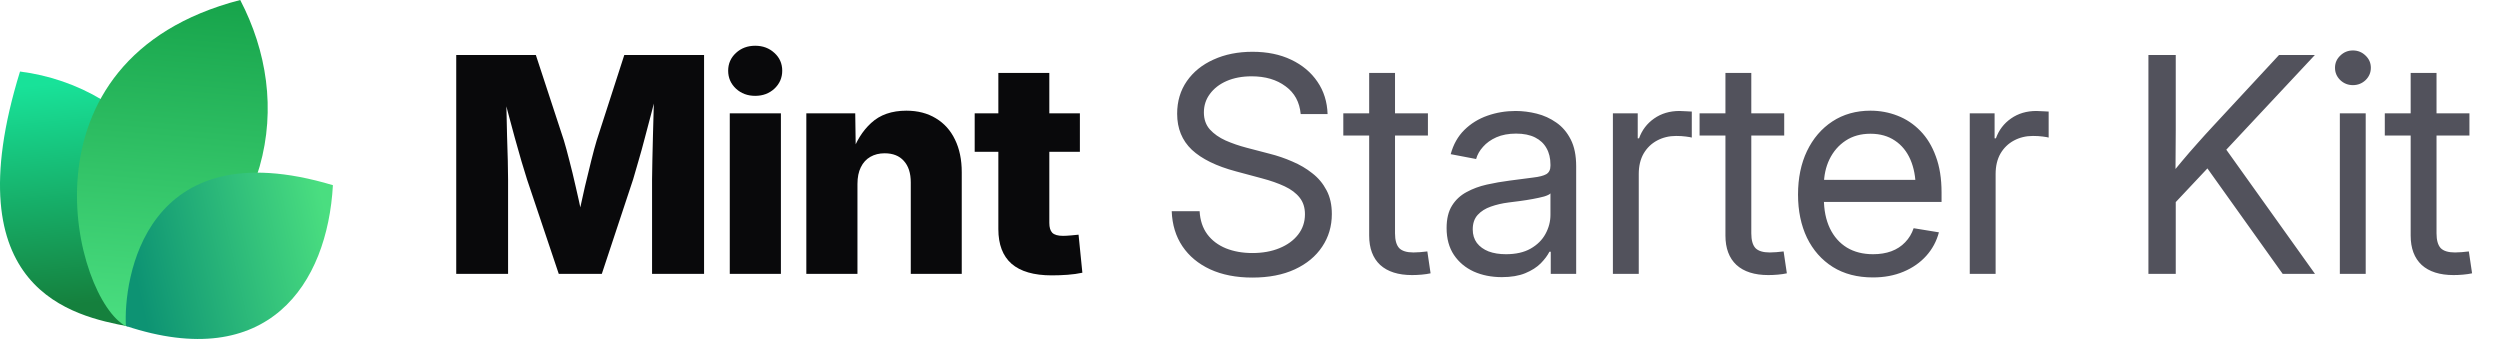
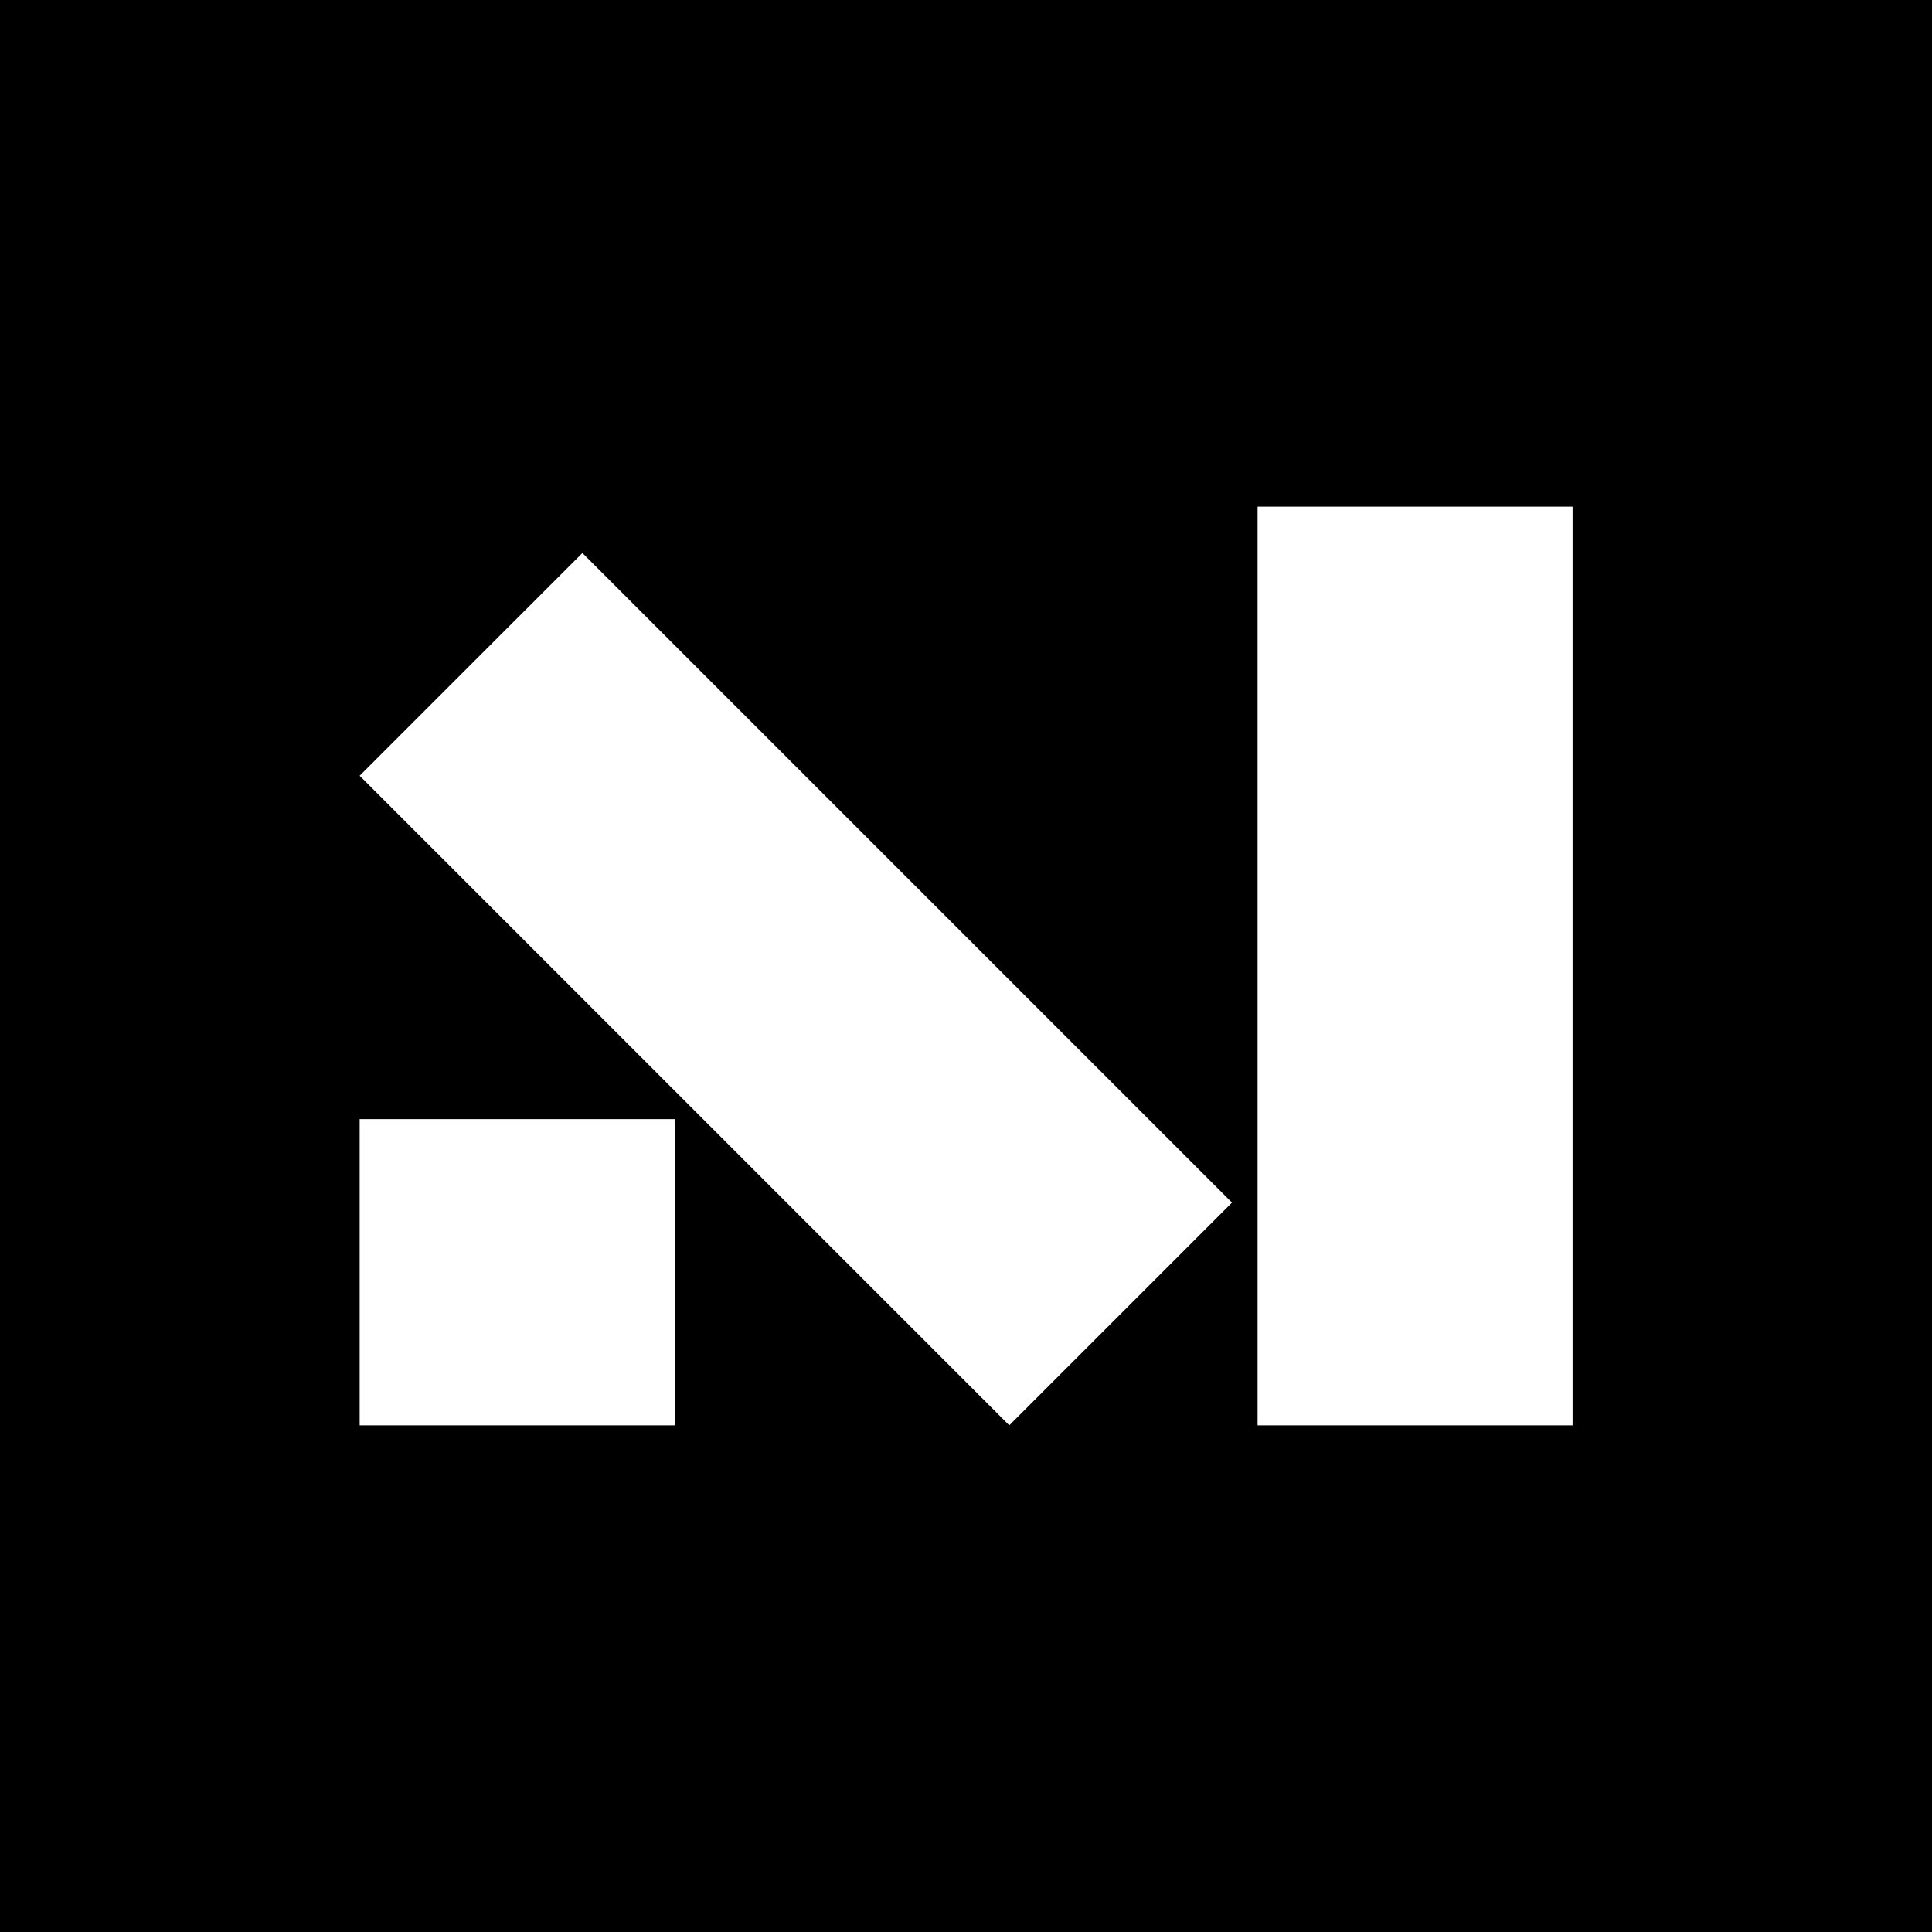
- <svg xmlns="http://www.w3.org/2000/svg" width="177" height="24" viewBox="0 0 177 24" fill="none">
-   <path d="M9.061 23.108C5.268 22.377 -3.391 20.627 1.417 5.064C9.634 6.099 16.973 14.064 9.061 23.108Z" fill="url(#paint0_linear_17557_2020)" />
-   <path d="M8.919 23.094C5.276 21.222 0.784 4.209 17.007 0C20.757 7.193 19.621 16.545 8.919 23.094Z" fill="url(#paint1_linear_17557_2020)" />
-   <path d="M8.914 23.079C8.735 19.882 10.159 9.085 23.57 13.111C23.181 20.123 18.984 26.418 8.914 23.079Z" fill="url(#paint2_linear_17557_2020)" />
-   <path d="M32.301 19.392V3.894H37.938L39.925 9.948C40.036 10.315 40.164 10.787 40.31 11.362C40.462 11.938 40.611 12.552 40.757 13.204C40.91 13.855 41.048 14.483 41.173 15.086C41.305 15.682 41.412 16.192 41.495 16.615H40.695C40.771 16.192 40.871 15.682 40.996 15.086C41.128 14.49 41.267 13.866 41.412 13.214C41.565 12.562 41.714 11.948 41.86 11.373C42.005 10.79 42.133 10.315 42.244 9.948L44.2 3.894H49.848V19.392H46.166V12.704C46.166 12.357 46.173 11.917 46.187 11.383C46.2 10.849 46.214 10.27 46.228 9.646C46.249 9.022 46.266 8.391 46.28 7.753C46.301 7.115 46.311 6.519 46.311 5.964H46.623C46.485 6.561 46.332 7.181 46.166 7.826C45.999 8.471 45.833 9.102 45.666 9.719C45.507 10.336 45.351 10.901 45.198 11.414C45.053 11.928 44.928 12.357 44.824 12.704L42.608 19.392H39.561L37.314 12.704C37.203 12.357 37.072 11.928 36.919 11.414C36.773 10.901 36.614 10.34 36.441 9.729C36.274 9.112 36.104 8.481 35.931 7.836C35.764 7.192 35.608 6.567 35.463 5.964H35.827C35.834 6.512 35.844 7.105 35.858 7.743C35.872 8.374 35.886 9.005 35.9 9.636C35.92 10.26 35.938 10.839 35.952 11.373C35.965 11.907 35.972 12.351 35.972 12.704V19.392H32.301ZM51.668 19.392V8.024H55.288V19.392H51.668ZM53.468 6.786C52.927 6.786 52.473 6.616 52.105 6.276C51.738 5.93 51.554 5.507 51.554 5.007C51.554 4.508 51.738 4.088 52.105 3.749C52.473 3.409 52.927 3.239 53.468 3.239C54.009 3.239 54.463 3.409 54.83 3.749C55.198 4.082 55.382 4.501 55.382 5.007C55.382 5.507 55.198 5.93 54.83 6.276C54.463 6.616 54.009 6.786 53.468 6.786ZM60.708 13.027V19.392H57.088V8.024H60.551L60.593 10.967H60.281C60.593 10.024 61.061 9.268 61.685 8.7C62.309 8.124 63.138 7.836 64.171 7.836C64.975 7.836 65.672 8.017 66.262 8.377C66.851 8.731 67.302 9.234 67.614 9.885C67.933 10.537 68.092 11.307 68.092 12.194V19.392H64.483V12.912C64.483 12.26 64.32 11.754 63.994 11.394C63.675 11.033 63.221 10.853 62.632 10.853C62.25 10.853 61.914 10.936 61.623 11.102C61.332 11.269 61.106 11.515 60.947 11.841C60.787 12.16 60.708 12.555 60.708 13.027ZM76.456 8.024V10.749H69.008V8.024H76.456ZM70.683 5.163H74.292V15.783C74.292 16.102 74.361 16.334 74.5 16.48C74.646 16.625 74.899 16.698 75.259 16.698C75.405 16.698 75.596 16.688 75.831 16.667C76.074 16.646 76.251 16.629 76.362 16.615L76.632 19.309C76.313 19.378 75.963 19.427 75.582 19.455C75.207 19.482 74.836 19.496 74.469 19.496C73.2 19.496 72.25 19.222 71.619 18.674C70.995 18.127 70.683 17.308 70.683 16.22V5.163Z" fill="#09090B" />
-   <path d="M88.667 19.652C87.523 19.652 86.528 19.458 85.682 19.07C84.843 18.681 84.188 18.137 83.716 17.437C83.245 16.736 82.992 15.908 82.957 14.951H84.933C84.968 15.596 85.148 16.14 85.474 16.584C85.8 17.021 86.24 17.354 86.795 17.582C87.35 17.804 87.974 17.915 88.667 17.915C89.388 17.915 90.026 17.801 90.581 17.572C91.143 17.343 91.583 17.024 91.902 16.615C92.228 16.199 92.391 15.717 92.391 15.169C92.391 14.698 92.266 14.306 92.017 13.994C91.767 13.675 91.413 13.408 90.956 13.193C90.498 12.978 89.954 12.787 89.323 12.621L87.502 12.132C86.123 11.765 85.082 11.255 84.382 10.603C83.689 9.944 83.342 9.095 83.342 8.055C83.342 7.174 83.571 6.404 84.028 5.746C84.486 5.087 85.117 4.577 85.921 4.217C86.726 3.849 87.645 3.666 88.678 3.666C89.718 3.666 90.63 3.853 91.413 4.227C92.204 4.602 92.824 5.122 93.275 5.787C93.726 6.446 93.965 7.209 93.993 8.076H92.089C92.013 7.23 91.656 6.574 91.018 6.11C90.387 5.638 89.586 5.403 88.615 5.403C87.95 5.403 87.36 5.513 86.847 5.735C86.341 5.957 85.946 6.262 85.661 6.651C85.377 7.032 85.235 7.469 85.235 7.961C85.235 8.447 85.377 8.849 85.661 9.168C85.946 9.48 86.317 9.74 86.774 9.948C87.232 10.149 87.724 10.319 88.251 10.457L89.884 10.884C90.439 11.023 90.977 11.206 91.496 11.435C92.023 11.657 92.495 11.934 92.911 12.267C93.334 12.593 93.67 12.995 93.92 13.474C94.17 13.945 94.294 14.504 94.294 15.149C94.294 16.015 94.066 16.788 93.608 17.468C93.157 18.148 92.512 18.681 91.673 19.07C90.834 19.458 89.832 19.652 88.667 19.652ZM101.097 8.024V9.594H95.106V8.024H101.097ZM96.937 5.163H98.767V16.521C98.767 17 98.865 17.347 99.059 17.562C99.26 17.77 99.6 17.874 100.078 17.874C100.21 17.874 100.366 17.867 100.546 17.853C100.733 17.832 100.903 17.815 101.056 17.801L101.285 19.351C101.097 19.392 100.886 19.423 100.65 19.444C100.414 19.465 100.189 19.475 99.974 19.475C98.996 19.475 98.244 19.236 97.717 18.758C97.197 18.272 96.937 17.579 96.937 16.677V5.163ZM106.33 19.621C105.595 19.621 104.932 19.489 104.343 19.226C103.754 18.955 103.285 18.564 102.939 18.05C102.592 17.53 102.419 16.896 102.419 16.147C102.419 15.495 102.547 14.965 102.804 14.556C103.06 14.146 103.403 13.828 103.833 13.599C104.263 13.363 104.742 13.186 105.269 13.068C105.796 12.95 106.333 12.857 106.881 12.787C107.574 12.69 108.132 12.617 108.555 12.569C108.978 12.52 109.287 12.441 109.481 12.33C109.675 12.212 109.772 12.014 109.772 11.737V11.654C109.772 11.203 109.679 10.815 109.492 10.489C109.311 10.163 109.041 9.91 108.68 9.729C108.32 9.549 107.872 9.459 107.338 9.459C106.805 9.459 106.34 9.546 105.945 9.719C105.556 9.892 105.241 10.118 104.998 10.395C104.755 10.665 104.593 10.953 104.509 11.258L102.71 10.915C102.897 10.222 103.22 9.65 103.677 9.199C104.135 8.748 104.679 8.412 105.31 8.19C105.941 7.968 106.607 7.857 107.307 7.857C107.8 7.857 108.295 7.92 108.795 8.044C109.301 8.169 109.765 8.381 110.188 8.679C110.611 8.97 110.951 9.369 111.208 9.875C111.464 10.374 111.593 11.005 111.593 11.768V19.392H109.793V17.822H109.7C109.568 18.085 109.363 18.359 109.086 18.643C108.809 18.921 108.444 19.153 107.994 19.34C107.543 19.527 106.988 19.621 106.33 19.621ZM106.621 17.998C107.321 17.998 107.904 17.867 108.368 17.603C108.84 17.333 109.19 16.986 109.419 16.563C109.654 16.133 109.772 15.682 109.772 15.211V13.692C109.703 13.769 109.554 13.841 109.325 13.911C109.096 13.973 108.829 14.032 108.524 14.088C108.226 14.143 107.921 14.192 107.609 14.233C107.304 14.275 107.033 14.309 106.798 14.337C106.354 14.393 105.938 14.49 105.549 14.628C105.168 14.76 104.86 14.954 104.624 15.211C104.388 15.467 104.27 15.811 104.27 16.241C104.27 16.615 104.367 16.934 104.561 17.198C104.762 17.461 105.04 17.662 105.393 17.801C105.747 17.933 106.156 17.998 106.621 17.998ZM114.193 19.392V8.024H115.951V9.792H116.045C116.253 9.209 116.61 8.741 117.116 8.388C117.622 8.034 118.219 7.857 118.905 7.857C119.058 7.857 119.217 7.864 119.384 7.878C119.55 7.885 119.682 7.892 119.779 7.899V9.74C119.716 9.719 119.578 9.695 119.363 9.667C119.155 9.639 118.922 9.625 118.666 9.625C118.174 9.625 117.726 9.733 117.324 9.948C116.922 10.163 116.603 10.471 116.367 10.874C116.138 11.276 116.024 11.758 116.024 12.319V19.392H114.193ZM126.322 8.024V9.594H120.33V8.024H126.322ZM122.161 5.163H123.992V16.521C123.992 17 124.089 17.347 124.283 17.562C124.484 17.77 124.824 17.874 125.302 17.874C125.434 17.874 125.59 17.867 125.77 17.853C125.958 17.832 126.127 17.815 126.28 17.801L126.509 19.351C126.322 19.392 126.11 19.423 125.874 19.444C125.639 19.465 125.413 19.475 125.198 19.475C124.221 19.475 123.468 19.236 122.941 18.758C122.421 18.272 122.161 17.579 122.161 16.677V5.163ZM132.604 19.642C131.502 19.642 130.555 19.396 129.765 18.903C128.974 18.404 128.364 17.714 127.934 16.834C127.511 15.946 127.3 14.927 127.3 13.775C127.3 12.611 127.511 11.584 127.934 10.697C128.364 9.802 128.964 9.102 129.734 8.596C130.51 8.089 131.408 7.836 132.428 7.836C133.1 7.836 133.738 7.954 134.341 8.19C134.952 8.426 135.489 8.783 135.954 9.261C136.425 9.74 136.793 10.343 137.056 11.071C137.327 11.792 137.462 12.645 137.462 13.63V14.296H128.433V12.735H136.463L135.631 13.297C135.631 12.541 135.506 11.876 135.257 11.3C135.007 10.725 134.643 10.277 134.165 9.958C133.686 9.632 133.107 9.469 132.428 9.469C131.748 9.469 131.162 9.632 130.67 9.958C130.177 10.284 129.796 10.725 129.526 11.279C129.262 11.827 129.13 12.441 129.13 13.12V14.046C129.13 14.864 129.273 15.572 129.557 16.168C129.841 16.757 130.243 17.211 130.763 17.53C131.283 17.842 131.901 17.998 132.615 17.998C133.093 17.998 133.523 17.929 133.905 17.79C134.293 17.645 134.619 17.433 134.882 17.156C135.153 16.879 135.354 16.546 135.486 16.157L137.275 16.449C137.108 17.08 136.81 17.634 136.38 18.113C135.95 18.591 135.413 18.966 134.768 19.236C134.123 19.507 133.402 19.642 132.604 19.642ZM139.459 19.392V8.024H141.217V9.792H141.311C141.519 9.209 141.876 8.741 142.382 8.388C142.888 8.034 143.485 7.857 144.171 7.857C144.324 7.857 144.483 7.864 144.649 7.878C144.816 7.885 144.948 7.892 145.045 7.899V9.74C144.982 9.719 144.844 9.695 144.629 9.667C144.421 9.639 144.188 9.625 143.932 9.625C143.439 9.625 142.992 9.733 142.59 9.948C142.188 10.163 141.869 10.471 141.633 10.874C141.404 11.276 141.29 11.758 141.29 12.319V19.392H139.459ZM153.429 14.961V12.715C153.783 12.257 154.136 11.82 154.49 11.404C154.844 10.981 155.204 10.565 155.572 10.156C155.939 9.74 156.314 9.327 156.695 8.918L161.355 3.894H163.893L157.277 10.967H157.184L153.429 14.961ZM152.108 19.392V3.894H154.043V9.241L154.022 12.559L154.043 13.505V19.392H152.108ZM161.615 19.392L155.967 11.477L157.173 9.969L163.903 19.392H161.615ZM165.661 19.392V8.024H167.492V19.392H165.661ZM166.587 6.027C166.24 6.027 165.942 5.909 165.692 5.673C165.443 5.43 165.318 5.139 165.318 4.799C165.318 4.459 165.443 4.172 165.692 3.936C165.942 3.693 166.24 3.572 166.587 3.572C166.934 3.572 167.232 3.693 167.482 3.936C167.731 4.172 167.856 4.459 167.856 4.799C167.856 5.139 167.731 5.43 167.482 5.673C167.232 5.909 166.934 6.027 166.587 6.027ZM174.836 8.024V9.594H168.844V8.024H174.836ZM170.675 5.163H172.506V16.521C172.506 17 172.603 17.347 172.797 17.562C172.998 17.77 173.338 17.874 173.816 17.874C173.948 17.874 174.104 17.867 174.284 17.853C174.472 17.832 174.641 17.815 174.794 17.801L175.023 19.351C174.836 19.392 174.624 19.423 174.388 19.444C174.153 19.465 173.927 19.475 173.712 19.475C172.735 19.475 171.982 19.236 171.455 18.758C170.935 18.272 170.675 17.579 170.675 16.677V5.163Z" fill="#52525C" />
-   <defs>
-     <linearGradient id="paint0_linear_17557_2020" x1="3.776" y1="5.916" x2="5.232" y2="21.559" gradientUnits="userSpaceOnUse">
-       <stop stop-color="#18E299" />
-       <stop offset="1" stop-color="#15803D" />
-     </linearGradient>
-     <linearGradient id="paint1_linear_17557_2020" x1="12.171" y1="-0.718" x2="10.19" y2="22.983" gradientUnits="userSpaceOnUse">
-       <stop stop-color="#16A34A" />
-       <stop offset="1" stop-color="#4ADE80" />
-     </linearGradient>
-     <linearGradient id="paint2_linear_17557_2020" x1="23.133" y1="15.353" x2="9.338" y2="18.52" gradientUnits="userSpaceOnUse">
-       <stop stop-color="#4ADE80" />
-       <stop offset="1" stop-color="#0D9373" />
-     </linearGradient>
-   </defs>
+ <svg xmlns="http://www.w3.org/2000/svg" viewBox="0 0 25 25" overflow="visible">
+   <g>
+     <path d="M 0 0 L 25 0 L 25 25 L 0 25 Z" fill="rgb(0,0,0)" />
+     <path d="M 8.73 18.444 L 4.654 18.444 L 4.654 14.481 L 8.73 14.481 Z M 15.942 15.562 L 13.06 18.444 L 4.654 10.038 L 7.536 7.156 Z M 20.349 18.444 L 16.273 18.444 L 16.273 6.556 L 20.349 6.556 Z" fill="rgb(255,255,255)" />
+   </g>
</svg>
